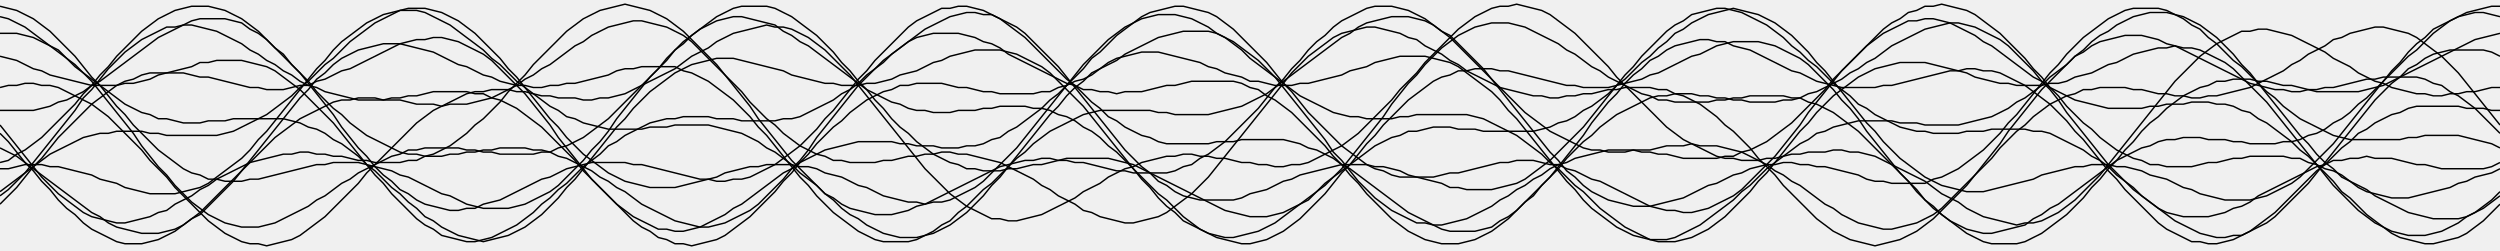
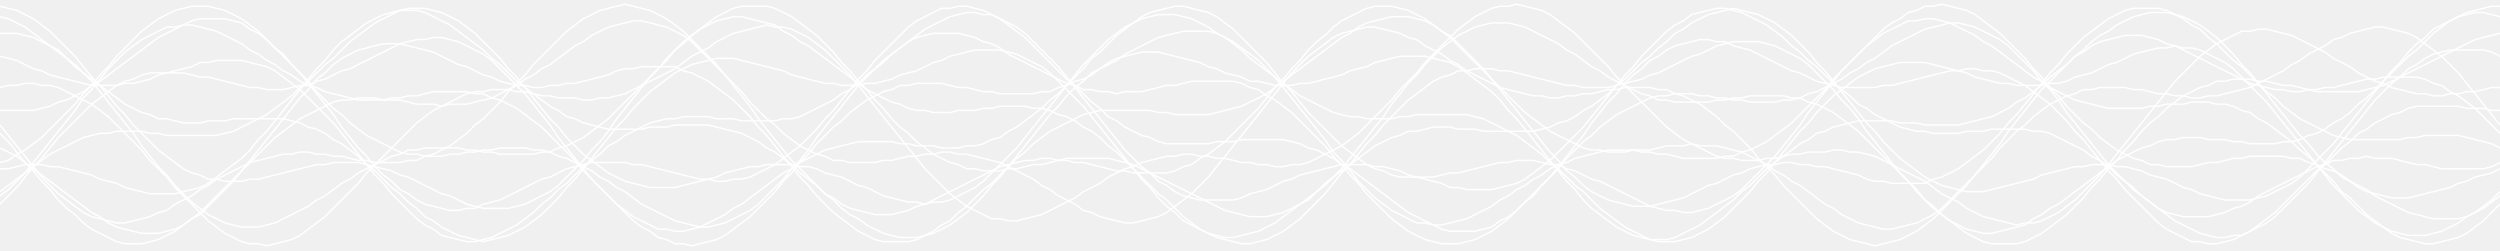
- <svg xmlns="http://www.w3.org/2000/svg" viewBox="0 0 1200 120" fill="none" stroke="currentColor" stroke-width="0.7">
+ <svg xmlns="http://www.w3.org/2000/svg" viewBox="0 0 1200 120" fill="none" stroke="#fff" stroke-width="0.7">
  <path d="M0 60l4 5l4 5l4 5l4 5l4 5l4 4l4 4l4 3l4 3l4 3l4 2l4 1l4 1l4 1l4 0l4-1l4-1l4-1l4-2l4-1l4-3l4-2l4-2l4-3l4-2l4-3l4-2l4-2l4-2l4-2l4-1l4-1l4-1l4-1l4 0l4-1l4 0l4 1l4 0l4 1l4 0l4 1l4 1l4 0l4 1l4 0l4 0l4 0l4-1l4 0l4-2l4-1l4-2l4-2l4-3l4-3l4-4l4-3l4-4l4-4l4-5l4-4l4-4l4-5l4-4l4-4l4-4l4-4l4-3l4-3l4-2l4-2l4-1l4-1l4-1l4 1l4 1l4 1l4 2l4 2l4 3l4 3l4 4l4 4l4 4l4 4l4 5l4 4l4 4l4 5l4 4l4 4l4 3l4 4l4 3l4 3l4 2l4 2l4 1l4 2l4 0l4 1l4 0l4 0l4 0l4-1l4 0l4-1l4-1l4 0l4-1l4 0l4-1l4 0l4 1l4 0l4 1l4 1l4 1l4 1l4 2l4 2l4 2l4 2l4 3l4 2l4 3l4 2l4 2l4 3l4 1l4 2l4 1l4 1l4 1l4 0l4-1l4-1l4-1l4-2l4-3l4-3l4-3l4-4l4-4l4-5l4-5l4-5l4-5l4-5l4-5l4-5l4-5l4-5l4-5l4-4l4-4l4-3l4-3l4-3l4-2l4-1l4-1l4-1l4 0l4 1l4 1l4 1l4 2l4 1l4 3l4 2l4 2l4 3l4 2l4 3l4 2l4 2l4 2l4 2l4 1l4 1l4 1l4 1l4 0l4 1l4 0l4-1l4 0l4-1l4 0l4-1l4-1l4 0l4-1l4 0l4 0l4 0l4 1l4 0l4 2l4 1l4 2l4 2l4 3l4 3l4 4l4 3l4 4l4 4l4 5l4 4l4 4l4 5l4 4l4 4l4 4l4 4l4 3l4 3l4 2l4 2l4 1l4 1l4 1l4-1l4-1l4-1l4-2l4-2l4-3l4-3l4-4l4-4l4-4l4-4l4-5l4-4l4-4l4-5l4-4l4-4l4-3l4-4l4-3l4-3l4-2l4-2l4-1l4-2l4 0l4-1l4 0l4 0l4 0l4 1l4 0l4 1l4 1l4 0l4 1l4 0l4 1l4 0l4-1l4 0l4-1l4-1l4-1l4-1l4-2l4-2l4-2l4-2l4-3l4-2l4-3l4-2l4-2l4-3l4-1l4-2l4-1l4-1l4-1l4 0l4 1l4 1l4 1l4 2l4 3l4 3l4 3l4 4l4 4l4 5l4 5l4 5l4 5l4 5" />
  <path d="M0 64l4 4l4 5l4 5l4 4l4 5l4 4l4 5l4 4l4 3l4 4l4 3l4 2l4 2l4 2l4 1l4 0l4 0l4-1l4-1l4-2l4-2l4-3l4-3l4-3l4-4l4-4l4-4l4-4l4-4l4-4l4-4l4-4l4-4l4-3l4-3l4-3l4-2l4-2l4-2l4-2l4-1l4 0l4-1l4 0l4 0l4 1l4 0l4 0l4 1l4 1l4 0l4 0l4 1l4-1l4 0l4 0l4-1l4-1l4-1l4-2l4-2l4-2l4-3l4-2l4-3l4-2l4-3l4-3l4-3l4-2l4-3l4-2l4-2l4-1l4-1l4-1l4 0l4 1l4 1l4 1l4 2l4 2l4 3l4 4l4 4l4 4l4 4l4 5l4 5l4 5l4 6l4 5l4 5l4 5l4 5l4 4l4 4l4 4l4 4l4 2l4 3l4 2l4 1l4 1l4 1l4 0l4 0l4-1l4-1l4-2l4-1l4-2l4-2l4-2l4-2l4-2l4-2l4-2l4-2l4-2l4-1l4-1l4-1l4 0l4-1l4 0l4 1l4 0l4 1l4 0l4 1l4 1l4 1l4 1l4 0l4 1l4 0l4 0l4 0l4 0l4-1l4-2l4-1l4-3l4-2l4-3l4-3l4-4l4-4l4-4l4-4l4-5l4-5l4-4l4-5l4-4l4-5l4-4l4-3l4-4l4-3l4-2l4-2l4-2l4-1l4 0l4 0l4 1l4 1l4 2l4 2l4 3l4 3l4 3l4 4l4 4l4 4l4 4l4 4l4 4l4 4l4 4l4 4l4 3l4 3l4 3l4 2l4 2l4 2l4 2l4 1l4 0l4 1l4 0l4 0l4-1l4 0l4 0l4-1l4-1l4 0l4 0l4-1l4 1l4 0l4 0l4 1l4 1l4 1l4 2l4 2l4 2l4 3l4 2l4 3l4 2l4 3l4 3l4 3l4 2l4 3l4 2l4 2l4 1l4 1l4 1l4 0l4-1l4-1l4-1l4-2l4-2l4-3l4-4l4-4l4-4l4-4l4-5l4-5l4-5l4-6l4-5l4-5l4-5l4-5l4-4l4-4l4-4l4-4l4-2l4-3l4-2l4-1l4-1l4-1l4 0l4 0l4 1l4 1l4 2l4 1l4 2l4 2l4 2l4 2l4 2l4 2l4 2l4 2l4 2l4 1l4 1l4 1l4 0l4 1l4 0l4-1l4 0l4-1l4 0l4-1l4-1l4-1l4-1l4 0l4-1l4 0l4 0l4 0l4 0l4 1l4 2l4 1l4 3l4 2l4 3l4 3l4 4l4 4l4 4" />
  <path d="M0 71l4 2l4 2l4 3l4 3l4 3l4 3l4 3l4 3l4 3l4 3l4 3l4 2l4 3l4 2l4 1l4 1l4 1l4 0l4 0l4-1l4-1l4-2l4-3l4-2l4-4l4-4l4-4l4-4l4-5l4-5l4-5l4-5l4-5l4-5l4-5l4-5l4-4l4-5l4-3l4-4l4-3l4-2l4-2l4-1l4-1l4-1l4 0l4 0l4 1l4 1l4 1l4 1l4 2l4 2l4 2l4 1l4 2l4 2l4 1l4 2l4 1l4 1l4 0l4 1l4 0l4-1l4 0l4-1l4 0l4-1l4-1l4-1l4-1l4-2l4-1l4 0l4-1l4 0l4 0l4 0l4 0l4 2l4 1l4 2l4 2l4 3l4 3l4 3l4 4l4 4l4 5l4 4l4 5l4 5l4 5l4 5l4 4l4 5l4 4l4 4l4 3l4 3l4 3l4 2l4 2l4 1l4 0l4 0l4 0l4-1l4-2l4-2l4-3l4-2l4-4l4-3l4-4l4-4l4-3l4-4l4-4l4-4l4-3l4-4l4-3l4-3l4-2l4-2l4-2l4-2l4-1l4-1l4 0l4 0l4 0l4 0l4 0l4 0l4 1l4 0l4 1l4 0l4 0l4 0l4 0l4-1l4-1l4-1l4-1l4-2l4-2l4-2l4-3l4-3l4-3l4-3l4-3l4-3l4-3l4-3l4-3l4-2l4-3l4-2l4-1l4-1l4-1l4 0l4 0l4 1l4 1l4 2l4 3l4 2l4 4l4 4l4 4l4 4l4 5l4 5l4 5l4 5l4 5l4 5l4 5l4 5l4 4l4 5l4 3l4 4l4 3l4 2l4 2l4 1l4 1l4 1l4 0l4 0l4-1l4-1l4-1l4-1l4-2l4-2l4-2l4-1l4-2l4-2l4-1l4-2l4-1l4-1l4 0l4-1l4 0l4 1l4 0l4 1l4 0l4 1l4 1l4 1l4 1l4 2l4 1l4 0l4 1l4 0l4 0l4 0l4 0l4-2l4-1l4-2l4-2l4-3l4-3l4-3l4-4l4-4l4-5l4-4l4-5l4-5l4-5l4-5l4-4l4-5l4-4l4-4l4-3l4-3l4-3l4-2l4-2l4-1l4 0l4 0l4 0l4 1l4 2l4 2l4 3l4 2l4 4l4 3l4 4l4 4l4 3l4 4l4 4l4 4l4 3l4 4l4 3l4 3l4 2l4 2l4 2l4 2l4 1l4 1l4 0l4 0l4 0l4 0l4 0l4 0l4-1l4 0l4-1l4 0l4 0l4 0l4 0l4 1l4 1l4 1l4 1l4 2" />
  <path d="M0 81l4 0l4-1l4-1l4 0l4 0l4 1l4 0l4 1l4 1l4 1l4 1l4 2l4 1l4 1l4 2l4 1l4 1l4 1l4 0l4 0l4 0l4-1l4-1l4-1l4-2l4-3l4-3l4-3l4-3l4-4l4-5l4-4l4-5l4-5l4-5l4-5l4-5l4-5l4-4l4-5l4-4l4-3l4-3l4-3l4-2l4-2l4-1l4-1l4 0l4 0l4 1l4 2l4 2l4 2l4 3l4 3l4 3l4 3l4 4l4 3l4 4l4 4l4 3l4 3l4 3l4 3l4 2l4 3l4 1l4 2l4 1l4 1l4 1l4 0l4 0l4 0l4 0l4-1l4 0l4 0l4-1l4 0l4 0l4 0l4 0l4 1l4 1l4 1l4 1l4 2l4 2l4 3l4 2l4 3l4 3l4 4l4 3l4 3l4 4l4 3l4 4l4 3l4 2l4 3l4 2l4 2l4 1l4 1l4 0l4 0l4-1l4-1l4-2l4-2l4-3l4-3l4-4l4-4l4-5l4-4l4-5l4-5l4-5l4-5l4-5l4-5l4-4l4-5l4-4l4-3l4-4l4-2l4-3l4-2l4-1l4-1l4-1l4 0l4 0l4 1l4 1l4 1l4 1l4 1l4 2l4 1l4 2l4 1l4 1l4 2l4 0l4 1l4 1l4 0l4 0l4-1l4 0l4-1l4-1l4-1l4-1l4-2l4-1l4-1l4-2l4-1l4-1l4-1l4 0l4 0l4 0l4 1l4 1l4 1l4 2l4 3l4 3l4 3l4 3l4 4l4 5l4 4l4 5l4 5l4 5l4 5l4 5l4 5l4 4l4 5l4 4l4 3l4 3l4 3l4 2l4 2l4 1l4 1l4 0l4 0l4-1l4-2l4-2l4-2l4-3l4-3l4-3l4-3l4-4l4-3l4-4l4-4l4-3l4-3l4-3l4-3l4-2l4-3l4-1l4-2l4-1l4-1l4-1l4 0l4 0l4 0l4 0l4 1l4 0l4 0l4 1l4 0l4 0l4 0l4 0l4-1l4-1l4-1l4-1l4-2l4-2l4-3l4-2l4-3l4-3l4-4l4-3l4-3l4-4l4-3l4-4l4-3l4-2l4-3l4-2l4-2l4-1l4-1l4 0l4 0l4 1l4 1l4 2l4 2l4 3l4 3l4 4l4 4l4 5l4 4l4 5l4 5l4 5l4 5l4 5l4 5l4 4l4 5l4 4l4 3l4 4l4 2l4 3l4 2l4 1l4 1l4 1l4 0l4 0l4-1l4-1l4-1l4-1l4-1l4-2l4-1l4-2l4-1l4-1l4-2" />
  <path d="M0 92l4-3l4-3l4-3l4-3l4-3l4-3l4-2l4-2l4-2l4-2l4-1l4-1l4 0l4-1l4 0l4 0l4 0l4 1l4 0l4 1l4 0l4 0l4 0l4 0l4 0l4 0l4-1l4-1l4-2l4-2l4-2l4-2l4-3l4-3l4-3l4-4l4-3l4-4l4-4l4-3l4-4l4-4l4-3l4-3l4-3l4-2l4-2l4-2l4-1l4 0l4 0l4 1l4 1l4 2l4 2l4 3l4 3l4 4l4 4l4 4l4 5l4 4l4 5l4 5l4 5l4 5l4 4l4 5l4 4l4 4l4 3l4 3l4 3l4 2l4 2l4 1l4 1l4 1l4 0l4 0l4 0l4-1l4-1l4-1l4-1l4-1l4-2l4-1l4-1l4-1l4 0l4-1l4 0l4 0l4 0l4 1l4 0l4 1l4 2l4 1l4 1l4 2l4 2l4 1l4 2l4 2l4 1l4 1l4 1l4 0l4 1l4-1l4 0l4-1l4-2l4-2l4-2l4-3l4-4l4-4l4-4l4-4l4-5l4-5l4-5l4-5l4-5l4-5l4-5l4-5l4-4l4-4l4-4l4-3l4-3l4-2l4-2l4-1l4-1l4 0l4 0l4 1l4 1l4 2l4 2l4 3l4 2l4 3l4 3l4 4l4 3l4 3l4 3l4 3l4 3l4 3l4 2l4 2l4 2l4 2l4 1l4 1l4 0l4 1l4 0l4 0l4 0l4-1l4 0l4-1l4 0l4 0l4 0l4 0l4 0l4 0l4 1l4 1l4 2l4 2l4 2l4 2l4 3l4 3l4 3l4 4l4 3l4 4l4 4l4 3l4 4l4 4l4 3l4 3l4 3l4 2l4 2l4 2l4 1l4 0l4 0l4-1l4-1l4-2l4-2l4-3l4-3l4-4l4-4l4-4l4-5l4-4l4-5l4-5l4-5l4-5l4-4l4-5l4-4l4-4l4-3l4-3l4-3l4-2l4-2l4-1l4-1l4-1l4 0l4 0l4 0l4 1l4 1l4 1l4 1l4 1l4 2l4 1l4 1l4 1l4 0l4 1l4 0l4 0l4 0l4-1l4 0l4-1l4-2l4-1l4-1l4-2l4-2l4-1l4-2l4-2l4-1l4-1l4-1l4 0l4-1l4 1l4 0l4 1l4 2l4 2l4 2l4 3l4 4l4 4l4 4l4 4l4 5l4 5l4 5l4 5l4 5l4 5l4 5l4 5l4 4l4 4l4 4l4 3l4 3l4 2l4 2l4 1l4 1l4 0l4 0l4-1l4-1l4-2l4-2l4-3l4-2l4-3l4-3l4-4" />
  <path d="M0 98l4-4l4-4l4-5l4-5l4-4l4-5l4-5l4-4l4-4l4-4l4-4l4-3l4-3l4-3l4-2l4-1l4-2l4-1l4 0l4 0l4 0l4 0l4 1l4 1l4 0l4 1l4 1l4 1l4 1l4 1l4 0l4 1l4 0l4 0l4-1l4-1l4 0l4-2l4-1l4-2l4-2l4-1l4-2l4-2l4-2l4-2l4-2l4-2l4-1l4-1l4 0l4-1l4 0l4 1l4 1l4 2l4 2l4 2l4 3l4 4l4 4l4 4l4 4l4 5l4 5l4 5l4 6l4 5l4 5l4 5l4 5l4 4l4 4l4 4l4 3l4 3l4 2l4 2l4 2l4 0l4 1l4 0l4-1l4-1l4-2l4-2l4-2l4-3l4-2l4-3l4-3l4-3l4-3l4-3l4-2l4-3l4-2l4-2l4-2l4-1l4-1l4-1l4-1l4 0l4 0l4 0l4 0l4 1l4 0l4 1l4 0l4 0l4 1l4 0l4 0l4-1l4 0l4-1l4-2l4-1l4-3l4-2l4-3l4-3l4-3l4-4l4-3l4-4l4-4l4-4l4-5l4-3l4-4l4-4l4-3l4-3l4-3l4-2l4-1l4-1l4-1l4 0l4 1l4 1l4 1l4 2l4 3l4 3l4 4l4 4l4 4l4 4l4 5l4 5l4 4l4 5l4 5l4 4l4 4l4 4l4 4l4 3l4 3l4 3l4 2l4 1l4 2l4 1l4 0l4 0l4 0l4 0l4-1l4-1l4 0l4-1l4-1l4-1l4-1l4-1l4 0l4-1l4 0l4 0l4 1l4 1l4 0l4 2l4 1l4 2l4 2l4 1l4 2l4 2l4 2l4 2l4 2l4 2l4 1l4 1l4 0l4 1l4 0l4-1l4-1l4-2l4-2l4-2l4-3l4-4l4-4l4-4l4-4l4-5l4-5l4-5l4-6l4-5l4-5l4-5l4-5l4-4l4-4l4-4l4-3l4-3l4-2l4-2l4-2l4 0l4-1l4 0l4 1l4 1l4 2l4 2l4 2l4 3l4 2l4 3l4 3l4 3l4 3l4 3l4 2l4 3l4 2l4 2l4 2l4 1l4 1l4 1l4 1l4 0l4 0l4 0l4 0l4-1l4 0l4-1l4 0l4 0l4-1l4 0l4 0l4 1l4 0l4 1l4 2l4 1l4 3l4 2l4 3l4 3l4 3l4 4l4 3l4 4l4 4l4 4l4 5l4 3l4 4l4 4l4 3l4 3l4 3l4 2l4 1l4 1l4 1l4 0l4-1l4-1l4-1l4-2l4-3l4-3l4-4l4-4" />
  <path d="M0 94l4-3l4-4l4-4l4-5l4-5l4-5l4-5l4-5l4-5l4-6l4-4l4-5l4-5l4-4l4-4l4-3l4-3l4-2l4-2l4-2l4 0l4-1l4 0l4 1l4 1l4 1l4 2l4 2l4 2l4 3l4 2l4 3l4 2l4 3l4 2l4 3l4 2l4 1l4 2l4 1l4 1l4 1l4 1l4 0l4 0l4 0l4-1l4 0l4-1l4 0l4-1l4-1l4 0l4 0l4 0l4 0l4 1l4 0l4 2l4 1l4 2l4 2l4 3l4 3l4 3l4 4l4 4l4 4l4 4l4 5l4 4l4 4l4 4l4 4l4 4l4 4l4 3l4 2l4 3l4 1l4 2l4 0l4 1l4-1l4-1l4-1l4-2l4-3l4-3l4-3l4-4l4-4l4-4l4-5l4-4l4-5l4-4l4-5l4-4l4-4l4-3l4-4l4-3l4-3l4-2l4-2l4-1l4-2l4 0l4-1l4 0l4 0l4 0l4 1l4 1l4 0l4 1l4 1l4 0l4 1l4 0l4 0l4 0l4 0l4-1l4 0l4-2l4-1l4-2l4-1l4-2l4-3l4-2l4-2l4-3l4-2l4-2l4-2l4-2l4-1l4-1l4-1l4 0l4 0l4 0l4 1l4 2l4 2l4 3l4 3l4 3l4 4l4 4l4 5l4 5l4 5l4 5l4 5l4 5l4 6l4 4l4 5l4 5l4 4l4 4l4 3l4 3l4 2l4 2l4 2l4 0l4 1l4 0l4-1l4-1l4-1l4-2l4-2l4-2l4-3l4-2l4-3l4-2l4-3l4-2l4-3l4-2l4-1l4-2l4-1l4-1l4-1l4-1l4 0l4 0l4 0l4 1l4 0l4 1l4 0l4 1l4 1l4 0l4 0l4 0l4 0l4-1l4 0l4-2l4-1l4-2l4-2l4-3l4-3l4-3l4-4l4-4l4-4l4-4l4-5l4-4l4-4l4-4l4-4l4-4l4-4l4-3l4-2l4-3l4-1l4-2l4 0l4-1l4 1l4 1l4 1l4 2l4 3l4 3l4 3l4 4l4 4l4 4l4 5l4 4l4 5l4 4l4 5l4 4l4 4l4 3l4 4l4 3l4 3l4 2l4 2l4 1l4 2l4 0l4 1l4 0l4 0l4 0l4-1l4-1l4 0l4-1l4-1l4 0l4-1l4 0l4 0l4 0l4 0l4 1l4 0l4 2l4 1l4 2l4 1l4 2l4 3l4 2l4 2l4 3l4 2l4 2l4 2l4 2l4 1l4 1l4 1l4 0l4 0l4 0l4-1l4-2l4-2l4-3l4-3" />
  <path d="M0 78l4-1l4-3l4-2l4-3l4-3l4-4l4-4l4-4l4-4l4-5l4-4l4-5l4-4l4-5l4-4l4-4l4-4l4-3l4-3l4-2l4-2l4-1l4-1l4 0l4 0l4 1l4 1l4 2l4 2l4 3l4 3l4 4l4 4l4 4l4 4l4 4l4 4l4 5l4 4l4 4l4 3l4 4l4 3l4 3l4 2l4 2l4 2l4 2l4 1l4 0l4 1l4 0l4 0l4-1l4 0l4-1l4 0l4-1l4 0l4-1l4 0l4 0l4 0l4 1l4 0l4 1l4 2l4 1l4 2l4 2l4 2l4 3l4 2l4 3l4 2l4 3l4 3l4 2l4 2l4 2l4 2l4 1l4 1l4 1l4 0l4-1l4-1l4-2l4-2l4-2l4-3l4-4l4-4l4-4l4-5l4-4l4-5l4-6l4-5l4-5l4-5l4-5l4-5l4-4l4-4l4-4l4-3l4-3l4-3l4-2l4-1l4-1l4 0l4 0l4 0l4 1l4 1l4 2l4 1l4 2l4 3l4 2l4 2l4 2l4 2l4 2l4 2l4 2l4 1l4 2l4 0l4 1l4 0l4 1l4-1l4 0l4 0l4-1l4-1l4-1l4 0l4-1l4-1l4 0l4 0l4 0l4 0l4 0l4 1l4 2l4 1l4 3l4 2l4 3l4 3l4 4l4 4l4 4l4 4l4 5l4 4l4 5l4 4l4 5l4 4l4 4l4 4l4 3l4 3l4 2l4 2l4 1l4 1l4 0l4 0l4-1l4-1l4-2l4-2l4-3l4-3l4-4l4-4l4-4l4-4l4-4l4-4l4-5l4-4l4-4l4-3l4-4l4-3l4-3l4-2l4-2l4-2l4-2l4-1l4 0l4-1l4 0l4 0l4 1l4 0l4 1l4 0l4 1l4 0l4 1l4 0l4 0l4 0l4-1l4 0l4-1l4-2l4-1l4-2l4-2l4-2l4-3l4-2l4-3l4-2l4-3l4-3l4-2l4-2l4-2l4-2l4-1l4-1l4-1l4 0l4 1l4 1l4 2l4 2l4 2l4 3l4 4l4 4l4 4l4 5l4 4l4 5l4 6l4 5l4 5l4 5l4 5l4 5l4 4l4 4l4 4l4 3l4 3l4 3l4 2l4 1l4 1l4 0l4 0l4 0l4-1l4-1l4-2l4-1l4-2l4-3l4-2l4-2l4-2l4-2l4-2l4-2l4-2l4-1l4-2l4 0l4-1l4 0l4-1l4 1l4 0l4 0l4 1l4 1l4 1l4 0l4 1l4 1l4 0l4 0l4 0l4 0l4 0l4-1l4-2" />
  <path d="M0 53l4 0l4 0l4 0l4 0l4-1l4-1l4-2l4-1l4-2l4-2l4-3l4-2l4-3l4-3l4-3l4-3l4-3l4-3l4-3l4-2l4-2l4-2l4-2l4-1l4 0l4 0l4 0l4 1l4 1l4 3l4 2l4 3l4 4l4 3l4 5l4 4l4 5l4 5l4 5l4 5l4 6l4 5l4 5l4 4l4 5l4 4l4 3l4 4l4 2l4 3l4 2l4 1l4 1l4 1l4 0l4-1l4 0l4-2l4-1l4-1l4-2l4-2l4-2l4-2l4-2l4-1l4-2l4-2l4-1l4-1l4-1l4 0l4 0l4 0l4 0l4 1l4 0l4 1l4 1l4 1l4 1l4 1l4 1l4 1l4 0l4 1l4 0l4-1l4 0l4-1l4-2l4-2l4-2l4-3l4-3l4-3l4-4l4-4l4-5l4-4l4-5l4-5l4-5l4-4l4-5l4-4l4-4l4-4l4-4l4-3l4-2l4-2l4-2l4 0l4-1l4 0l4 1l4 1l4 2l4 2l4 3l4 3l4 3l4 4l4 4l4 4l4 4l4 4l4 3l4 4l4 4l4 3l4 4l4 2l4 3l4 2l4 2l4 1l4 2l4 1l4 0l4 0l4 0l4 0l4 0l4-1l4 0l4 0l4-1l4 0l4 0l4 0l4 0l4 0l4 1l4 1l4 2l4 1l4 2l4 2l4 3l4 2l4 3l4 3l4 3l4 3l4 3l4 3l4 3l4 2l4 2l4 2l4 2l4 1l4 0l4 0l4 0l4-1l4-1l4-3l4-2l4-3l4-4l4-3l4-5l4-4l4-5l4-5l4-5l4-5l4-6l4-5l4-5l4-4l4-5l4-4l4-3l4-4l4-2l4-3l4-2l4-1l4-1l4-1l4 0l4 1l4 0l4 2l4 1l4 1l4 2l4 2l4 2l4 2l4 2l4 1l4 2l4 2l4 1l4 1l4 1l4 0l4 0l4 0l4 0l4-1l4 0l4-1l4-1l4-1l4-1l4-1l4-1l4-1l4 0l4-1l4 0l4 1l4 0l4 1l4 2l4 2l4 2l4 3l4 3l4 3l4 4l4 4l4 5l4 4l4 5l4 5l4 5l4 4l4 5l4 4l4 4l4 4l4 4l4 3l4 2l4 2l4 2l4 0l4 1l4 0l4-1l4-1l4-2l4-2l4-3l4-3l4-3l4-4l4-4l4-4l4-4l4-4l4-3l4-4l4-4l4-3l4-4l4-2l4-3l4-2l4-2l4-1l4-2l4-1l4 0l4 0l4 0l4 0l4 0l4 1l4 0l4 0l4 1l4 0" />
  <path d="M0 27l4 1l4 1l4 2l4 2l4 1l4 2l4 1l4 1l4 1l4 1l4 1l4 0l4 0l4 0l4-1l4 0l4-1l4-1l4-2l4-1l4-1l4-1l4-1l4-2l4 0l4-1l4 0l4 0l4 0l4 1l4 1l4 1l4 2l4 3l4 3l4 3l4 4l4 4l4 4l4 4l4 5l4 5l4 5l4 5l4 5l4 4l4 5l4 4l4 4l4 4l4 3l4 2l4 3l4 1l4 1l4 1l4 0l4-1l4-1l4-2l4-2l4-2l4-3l4-3l4-4l4-3l4-4l4-3l4-4l4-4l4-3l4-3l4-4l4-2l4-3l4-2l4-2l4-2l4-1l4-1l4 0l4-1l4 0l4 0l4 0l4 1l4 0l4 0l4 1l4 0l4 0l4 0l4 0l4-1l4 0l4-1l4-2l4-2l4-2l4-2l4-3l4-2l4-3l4-4l4-3l4-3l4-4l4-3l4-3l4-3l4-3l4-2l4-2l4-2l4-1l4-1l4 0l4 1l4 0l4 2l4 2l4 2l4 3l4 4l4 4l4 4l4 4l4 5l4 5l4 5l4 5l4 5l4 5l4 5l4 5l4 4l4 4l4 3l4 4l4 2l4 3l4 2l4 1l4 1l4 0l4 0l4 0l4 0l4-1l4-2l4-1l4-1l4-2l4-2l4-1l4-2l4-1l4-1l4-1l4-1l4-1l4 0l4 0l4 0l4 1l4 0l4 1l4 1l4 2l4 1l4 1l4 1l4 1l4 2l4 0l4 1l4 0l4 0l4 0l4-1l4-1l4-1l4-2l4-3l4-3l4-3l4-4l4-4l4-4l4-4l4-5l4-5l4-5l4-5l4-5l4-4l4-5l4-4l4-4l4-4l4-3l4-2l4-3l4-1l4-1l4-1l4 0l4 1l4 1l4 2l4 2l4 2l4 3l4 3l4 4l4 3l4 4l4 3l4 4l4 4l4 3l4 3l4 4l4 2l4 3l4 2l4 2l4 2l4 1l4 1l4 0l4 1l4 0l4 0l4 0l4-1l4 0l4 0l4-1l4 0l4 0l4 0l4 0l4 1l4 0l4 1l4 2l4 2l4 2l4 2l4 3l4 2l4 3l4 4l4 3l4 3l4 4l4 3l4 3l4 3l4 3l4 2l4 2l4 2l4 1l4 1l4 0l4-1l4 0l4-2l4-2l4-2l4-3l4-4l4-4l4-4l4-4l4-5l4-5l4-5l4-5l4-5l4-5l4-5l4-5l4-4l4-4l4-3l4-4l4-2l4-3l4-2l4-1l4-1l4 0l4 0l4 0l4 0l4 1l4 2" />
  <path d="M0 8l4 1l4 2l4 2l4 3l4 3l4 3l4 3l4 3l4 4l4 3l4 3l4 3l4 3l4 3l4 3l4 2l4 2l4 1l4 2l4 0l4 1l4 1l4 0l4 0l4-1l4 0l4 0l4-1l4 0l4 0l4 0l4 0l4 0l4 0l4 1l4 1l4 2l4 1l4 2l4 3l4 2l4 3l4 3l4 4l4 3l4 4l4 4l4 3l4 4l4 3l4 4l4 2l4 3l4 2l4 2l4 1l4 1l4 1l4-1l4-1l4-1l4-2l4-2l4-3l4-3l4-4l4-4l4-5l4-4l4-5l4-5l4-5l4-5l4-5l4-4l4-5l4-4l4-4l4-3l4-3l4-3l4-2l4-2l4-1l4-1l4-1l4 0l4 0l4 1l4 1l4 1l4 1l4 1l4 1l4 2l4 1l4 1l4 1l4 1l4 0l4 1l4 0l4 0l4-1l4 0l4-1l4-1l4-2l4-1l4-1l4-2l4-2l4-1l4-2l4-1l4-1l4-1l4 0l4 0l4 0l4 1l4 1l4 2l4 2l4 2l4 3l4 4l4 4l4 4l4 4l4 5l4 5l4 5l4 5l4 5l4 5l4 5l4 4l4 5l4 4l4 3l4 4l4 2l4 2l4 2l4 1l4 1l4 0l4-1l4-1l4-1l4-2l4-2l4-3l4-3l4-3l4-3l4-3l4-4l4-3l4-3l4-3l4-3l4-3l4-3l4-2l4-2l4-1l4-2l4 0l4-1l4-1l4 0l4 0l4 1l4 0l4 0l4 1l4 0l4 0l4 0l4 0l4 0l4 0l4-1l4-1l4-2l4-1l4-2l4-3l4-2l4-3l4-3l4-4l4-3l4-4l4-4l4-3l4-4l4-3l4-4l4-2l4-3l4-2l4-2l4-1l4-1l4-1l4 1l4 1l4 1l4 2l4 2l4 3l4 3l4 4l4 4l4 5l4 4l4 5l4 5l4 5l4 5l4 5l4 4l4 5l4 4l4 4l4 3l4 3l4 3l4 2l4 2l4 1l4 1l4 1l4 0l4 0l4-1l4-1l4-1l4-1l4-1l4-1l4-2l4-1l4-1l4-1l4-1l4 0l4-1l4 0l4 0l4 1l4 0l4 1l4 1l4 2l4 1l4 1l4 2l4 2l4 1l4 2l4 1l4 1l4 1l4 0l4 0l4 0l4-1l4-1l4-2l4-2l4-2l4-3l4-4l4-4l4-4l4-4l4-5l4-5l4-5l4-5l4-5l4-5l4-5l4-4l4-5l4-4l4-3l4-4l4-2l4-2l4-2l4-1l4-1l4 0l4 1l4 1" />
  <path d="M0 3l4 1l4 1l4 2l4 2l4 3l4 3l4 4l4 4l4 4l4 5l4 5l4 4l4 5l4 5l4 4l4 5l4 4l4 4l4 4l4 3l4 3l4 3l4 2l4 1l4 2l4 0l4 1l4 0l4 0l4-1l4 0l4-1l4-1l4-1l4-1l4-1l4-1l4-1l4 0l4-1l4 0l4 0l4 0l4 1l4 1l4 1l4 1l4 2l4 1l4 2l4 2l4 2l4 2l4 1l4 2l4 2l4 1l4 1l4 0l4 0l4 0l4-1l4-1l4-2l4-2l4-2l4-3l4-4l4-4l4-4l4-5l4-4l4-5l4-6l4-5l4-5l4-5l4-5l4-4l4-5l4-4l4-4l4-3l4-3l4-2l4-2l4-1l4-1l4 0l4 1l4 1l4 1l4 1l4 3l4 2l4 3l4 2l4 3l4 3l4 3l4 3l4 3l4 3l4 3l4 2l4 2l4 2l4 1l4 2l4 1l4 0l4 1l4 0l4 0l4-1l4 0l4 0l4-1l4 0l4-1l4 0l4 0l4 0l4 1l4 0l4 1l4 2l4 1l4 2l4 3l4 2l4 3l4 4l4 3l4 4l4 4l4 4l4 4l4 4l4 3l4 4l4 4l4 3l4 3l4 2l4 2l4 1l4 1l4 1l4 0l4-1l4-1l4-2l4-2l4-3l4-3l4-4l4-4l4-4l4-5l4-5l4-4l4-5l4-5l4-4l4-5l4-4l4-4l4-4l4-3l4-3l4-3l4-2l4-1l4-2l4 0l4-1l4 0l4 0l4 1l4 0l4 1l4 1l4 1l4 1l4 1l4 1l4 1l4 0l4 1l4 0l4 0l4 0l4-1l4-1l4-1l4-1l4-2l4-1l4-2l4-2l4-2l4-2l4-1l4-2l4-2l4-1l4-1l4 0l4 0l4 0l4 1l4 1l4 2l4 2l4 2l4 3l4 4l4 4l4 4l4 5l4 4l4 5l4 6l4 5l4 5l4 5l4 5l4 4l4 5l4 4l4 4l4 3l4 3l4 2l4 2l4 1l4 1l4 0l4-1l4-1l4-1l4-1l4-3l4-2l4-3l4-2l4-3l4-3l4-3l4-3l4-3l4-3l4-3l4-2l4-2l4-2l4-1l4-2l4-1l4 0l4-1l4 0l4 0l4 1l4 0l4 0l4 1l4 0l4 1l4 0l4 0l4 0l4-1l4 0l4-1l4-2l4-1l4-2l4-3l4-2l4-3l4-4l4-3l4-4l4-4l4-4l4-4l4-4l4-3l4-4l4-4l4-3l4-3l4-2l4-2l4-1l4-1l4-1l4 0" />
  <path d="M0 16l4 0l4 0l4 1l4 1l4 2l4 2l4 2l4 4l4 3l4 4l4 4l4 5l4 5l4 5l4 5l4 5l4 6l4 5l4 5l4 4l4 5l4 4l4 4l4 3l4 3l4 2l4 2l4 1l4 1l4 0l4 0l4-1l4-1l4-2l4-2l4-2l4-2l4-3l4-2l4-3l4-3l4-2l4-3l4-2l4-2l4-2l4-2l4-1l4-2l4 0l4-1l4 0l4 0l4 0l4 0l4 1l4 0l4 1l4 0l4 1l4 0l4 0l4 0l4 0l4-1l4 0l4-2l4-1l4-2l4-2l4-3l4-3l4-3l4-4l4-4l4-4l4-4l4-4l4-4l4-4l4-5l4-3l4-4l4-3l4-3l4-3l4-2l4-2l4-1l4 0l4 0l4 0l4 1l4 2l4 2l4 3l4 3l4 3l4 4l4 4l4 5l4 4l4 5l4 4l4 5l4 4l4 5l4 4l4 3l4 4l4 3l4 3l4 2l4 2l4 1l4 2l4 0l4 1l4 0l4 0l4-1l4 0l4-1l4-1l4 0l4-1l4-1l4-1l4 0l4 0l4 0l4 0l4 0l4 1l4 1l4 1l4 2l4 2l4 2l4 2l4 2l4 2l4 2l4 2l4 2l4 2l4 2l4 1l4 1l4 1l4 0l4 0l4-1l4-1l4-2l4-2l4-2l4-4l4-3l4-4l4-4l4-5l4-5l4-5l4-5l4-5l4-6l4-5l4-5l4-4l4-5l4-4l4-4l4-3l4-3l4-2l4-2l4-1l4-1l4 0l4 0l4 1l4 1l4 2l4 2l4 2l4 2l4 3l4 2l4 3l4 3l4 2l4 3l4 2l4 2l4 2l4 2l4 1l4 2l4 0l4 1l4 0l4 0l4 0l4 0l4-1l4 0l4-1l4 0l4-1l4 0l4 0l4 0l4 0l4 1l4 0l4 2l4 1l4 2l4 2l4 3l4 3l4 3l4 4l4 4l4 4l4 4l4 4l4 4l4 4l4 5l4 3l4 4l4 3l4 3l4 3l4 2l4 2l4 1l4 0l4 0l4 0l4-1l4-2l4-2l4-3l4-3l4-3l4-4l4-4l4-5l4-4l4-5l4-4l4-5l4-4l4-5l4-4l4-3l4-4l4-3l4-3l4-2l4-2l4-1l4-2l4 0l4-1l4 0l4 0l4 1l4 0l4 1l4 1l4 0l4 1l4 1l4 1l4 0l4 0l4 0l4 0l4 0l4-1l4-1l4-1l4-2l4-2l4-2l4-2l4-2l4-2l4-2l4-2l4-2l4-2l4-2l4-1l4-1l4-1" />
  <path d="M0 42l4-1l4 0l4-1l4 0l4 1l4 0l4 1l4 2l4 2l4 2l4 2l4 3l4 3l4 4l4 4l4 4l4 4l4 5l4 4l4 4l4 5l4 4l4 4l4 4l4 4l4 3l4 3l4 2l4 2l4 1l4 0l4 1l4-1l4-1l4-1l4-2l4-3l4-3l4-3l4-4l4-4l4-4l4-4l4-5l4-4l4-4l4-4l4-4l4-4l4-4l4-3l4-3l4-2l4-2l4-2l4-2l4-1l4 0l4-1l4 0l4 0l4 1l4 0l4 1l4 1l4 0l4 1l4 0l4 0l4 1l4 0l4-1l4 0l4-1l4-1l4-2l4-2l4-2l4-2l4-2l4-2l4-3l4-3l4-2l4-2l4-3l4-2l4-2l4-1l4-1l4-1l4-1l4 1l4 0l4 1l4 2l4 2l4 3l4 3l4 4l4 4l4 4l4 5l4 5l4 5l4 5l4 5l4 5l4 5l4 5l4 5l4 4l4 4l4 4l4 3l4 3l4 2l4 2l4 2l4 0l4 1l4 0l4-1l4-1l4-1l4-2l4-2l4-2l4-2l4-3l4-2l4-2l4-3l4-2l4-2l4-1l4-2l4-1l4-1l4-1l4 0l4-1l4 0l4 1l4 0l4 1l4 0l4 1l4 1l4 0l4 1l4 0l4 1l4 0l4-1l4 0l4-1l4-2l4-2l4-2l4-2l4-3l4-3l4-4l4-4l4-4l4-4l4-5l4-4l4-4l4-5l4-4l4-4l4-4l4-4l4-3l4-3l4-2l4-2l4-1l4 0l4-1l4 1l4 1l4 1l4 2l4 3l4 3l4 3l4 4l4 4l4 4l4 4l4 5l4 4l4 4l4 4l4 4l4 4l4 4l4 3l4 3l4 2l4 2l4 2l4 2l4 1l4 0l4 1l4 0l4 0l4-1l4 0l4-1l4-1l4 0l4-1l4 0l4 0l4-1l4 0l4 1l4 0l4 1l4 1l4 2l4 2l4 2l4 2l4 2l4 2l4 3l4 3l4 2l4 2l4 3l4 2l4 2l4 1l4 1l4 1l4 1l4-1l4 0l4-1l4-2l4-2l4-3l4-3l4-4l4-4l4-4l4-5l4-5l4-5l4-5l4-5l4-5l4-5l4-5l4-5l4-4l4-4l4-4l4-3l4-3l4-2l4-2l4-2l4 0l4-1l4 0l4 1l4 1l4 1l4 2l4 2l4 2l4 2l4 3l4 2l4 2l4 3l4 2l4 2l4 1l4 2l4 1l4 1l4 1l4 0l4 1l4 0l4-1l4 0l4-1l4 0l4-1l4-1l4 0" />
</svg>
